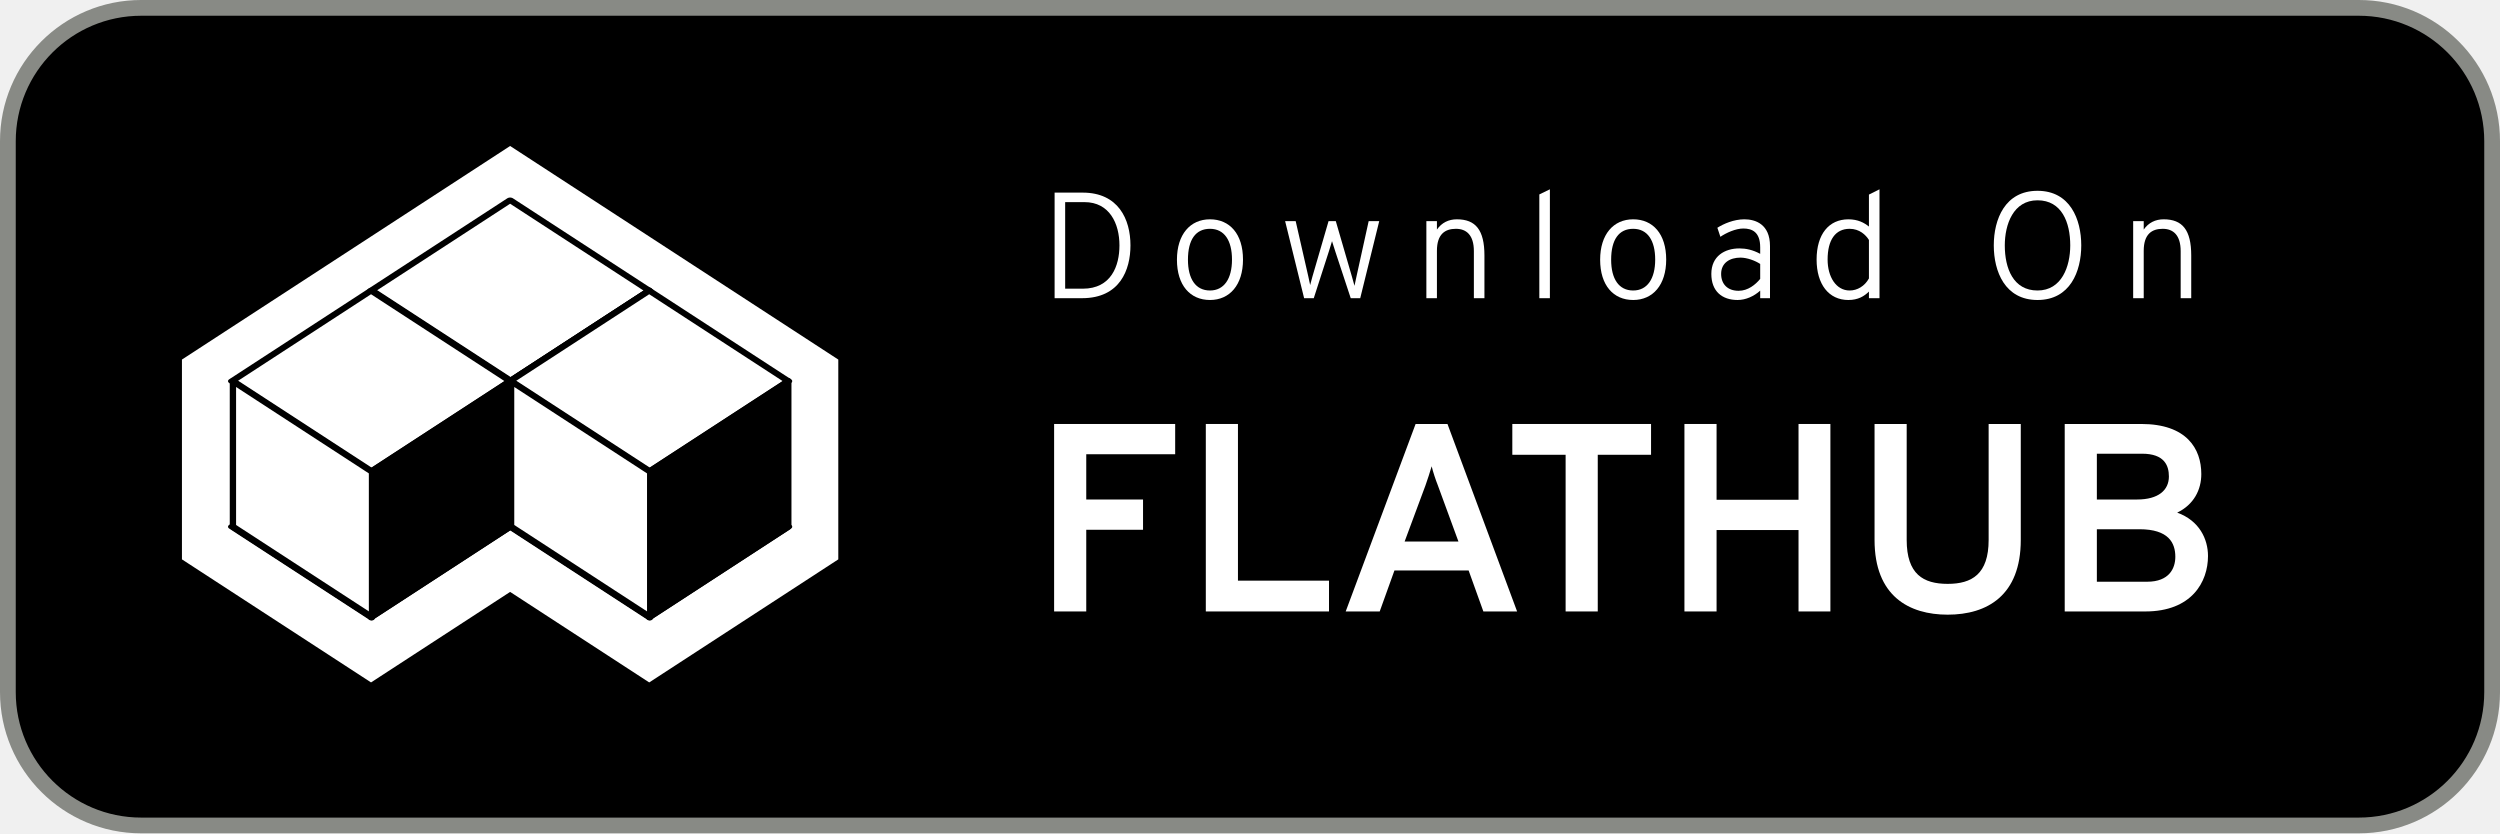
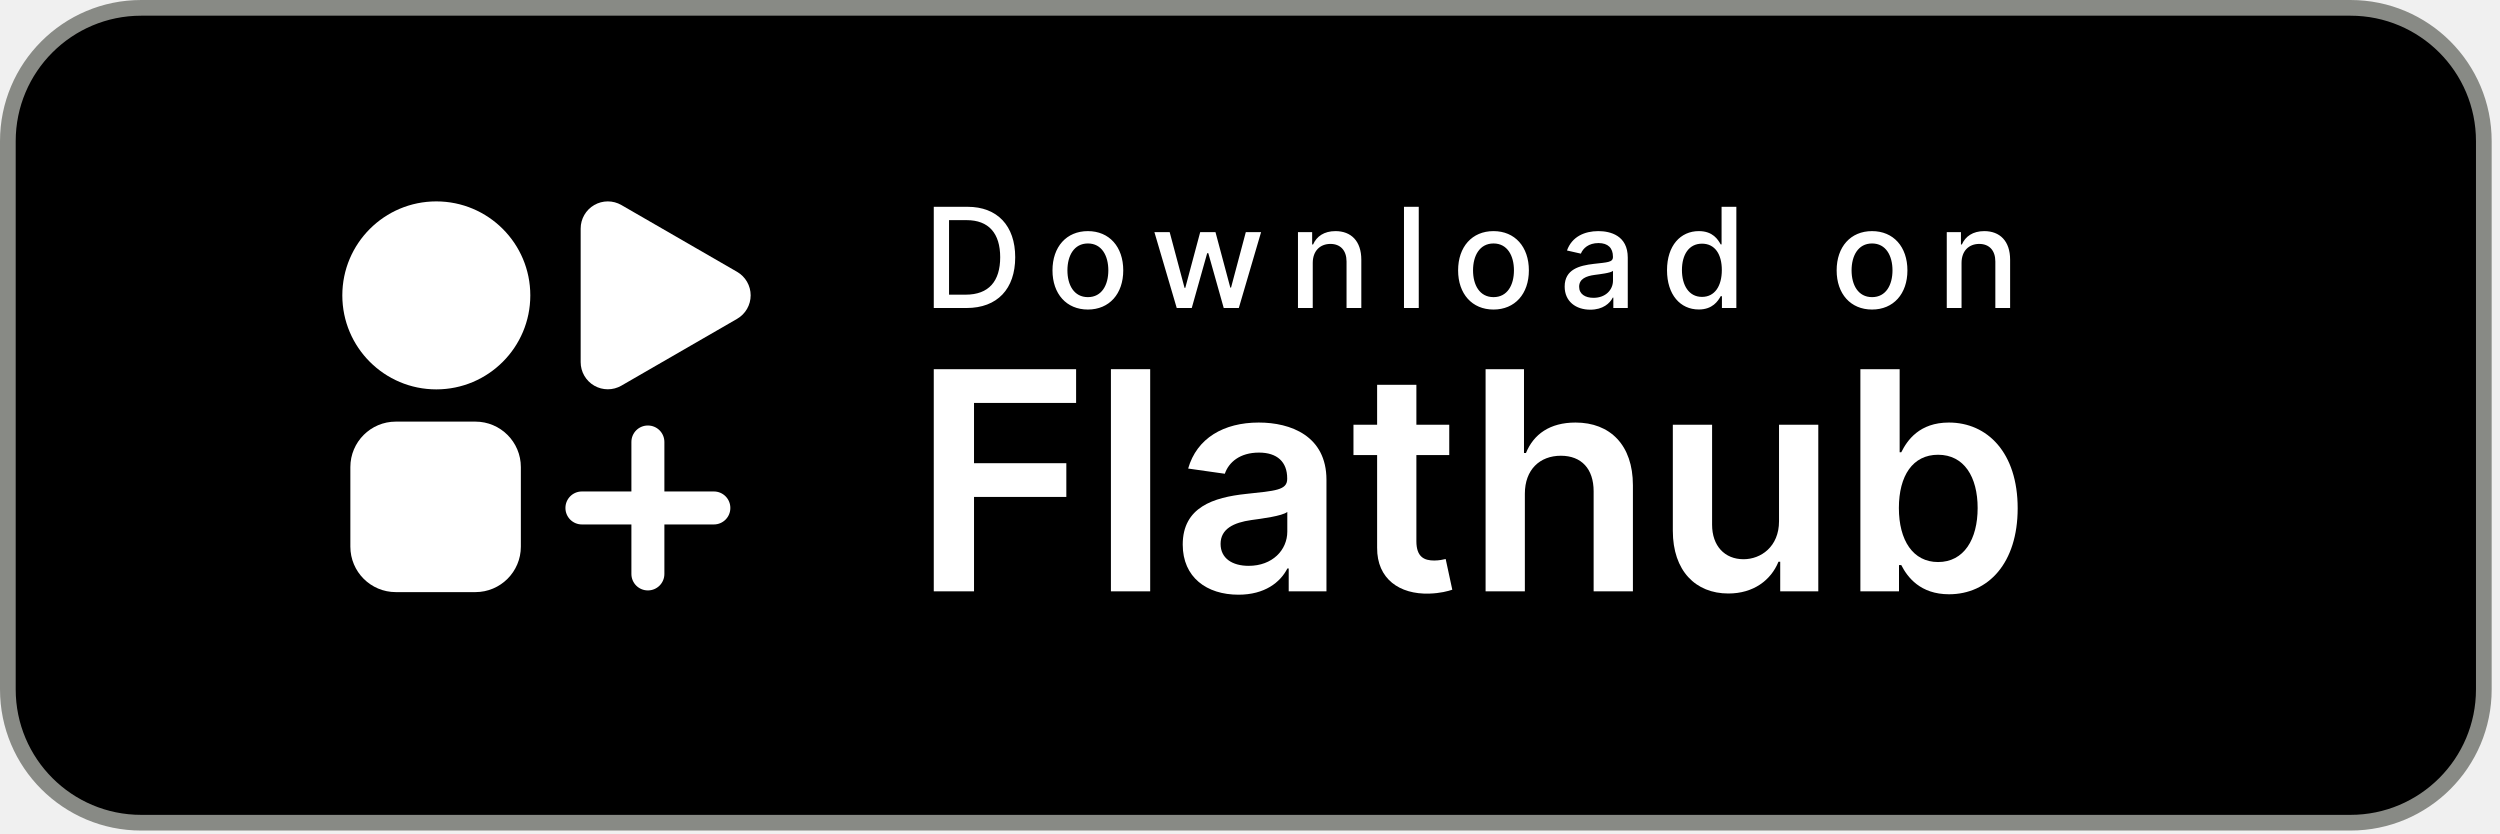
- <svg xmlns="http://www.w3.org/2000/svg" width="600" height="200" viewBox="0 0 600 200" version="1.1" id="svg8129">
-   <defs id="defs8123" />
-   <g id="layer1" transform="translate(0,-922.5196)">
-     <rect style="opacity:1;vector-effect:none;fill:#000000;fill-opacity:1;stroke:#888a85;stroke-width:3.78;stroke-linecap:butt;stroke-linejoin:miter;stroke-miterlimit:4;stroke-dasharray:none;stroke-dashoffset:0;stroke-opacity:1;marker:none;paint-order:normal" id="rect8720" width="596.22" height="196.22" x="1.89" y="924.409" rx="32" ry="32" />
-     <g aria-label="FLATHUB" style="color:#000000;font-style:normal;font-variant:normal;font-weight:bold;font-stretch:normal;font-size:64.277px;line-height:125%;font-family:Overpass;-inkscape-font-specification:'Overpass, Bold';font-variant-ligatures:normal;font-variant-caps:normal;font-variant-numeric:normal;font-feature-settings:normal;text-indent:0;text-align:start;text-decoration:none;text-decoration-line:none;letter-spacing:0px;word-spacing:0px;text-transform:none;writing-mode:lr-tb;direction:ltr;baseline-shift:baseline;text-anchor:start;display:inline;overflow:visible;visibility:visible;fill:#ffffff;fill-opacity:1;fill-rule:nonzero;stroke:none;stroke-width:1;stroke-linecap:butt;stroke-linejoin:miter;stroke-opacity:1;marker:none;marker-start:none;marker-mid:none;marker-end:none;enable-background:accumulate" id="text7686">
-       <path d="m 252.988,1069.268 h 7.713 v -19.604 h 13.627 v -7.263 h -13.627 v -10.863 h 21.34 v -7.263 h -29.053 z" style="fill:#ffffff;fill-opacity:1;stroke-width:1" id="path51" />
-       <path d="m 289.395,1069.268 h 29.567 v -7.392 H 297.108 v -37.602 h -7.713 z" style="fill:#ffffff;fill-opacity:1;stroke-width:1" id="path53" />
-       <path d="m 356.006,1069.268 h 8.099 l -16.712,-44.994 h -7.649 l -16.776,44.994 h 8.163 l 3.535,-9.834 h 17.805 z m -5.978,-16.776 h -12.92 l 5.014,-13.498 c 0.45,-1.286 1.093,-3.214 1.478,-4.564 0.321,1.35 0.964,3.278 1.478,4.564 z" style="fill:#ffffff;fill-opacity:1;stroke-width:1" id="path55" />
-       <path d="m 383.461,1031.666 h 12.791 v -7.392 h -33.295 v 7.392 h 12.791 v 37.602 h 7.713 z" style="fill:#ffffff;fill-opacity:1;stroke-width:1" id="path57" />
-       <path d="m 431.646,1069.268 h 7.649 v -44.994 h -7.649 v 18.19 h -19.669 v -18.19 h -7.713 v 44.994 h 7.713 v -19.54 h 19.669 z" style="fill:#ffffff;fill-opacity:1;stroke-width:1" id="path59" />
-       <path d="m 467.438,1070.04 c 9.513,0 17.548,-4.628 17.548,-17.933 v -27.832 h -7.713 v 27.832 c 0,8.227 -4.049,10.541 -9.834,10.541 -5.849,0 -9.834,-2.314 -9.834,-10.541 v -27.832 h -7.713 v 27.832 c 0,13.498 8.292,17.933 17.548,17.933 z" style="fill:#ffffff;fill-opacity:1;stroke-width:1" id="path61" />
-       <path d="m 495.532,1024.275 v 44.994 h 19.347 c 11.12,0 15.041,-7.07 15.041,-13.305 0,-4.049 -2.057,-8.485 -7.392,-10.413 3.985,-1.928 5.785,-5.464 5.785,-9.256 0,-6.106 -3.535,-12.02 -14.398,-12.02 z m 17.355,18.126 h -9.642 v -10.991 h 10.863 c 5.335,0 6.428,2.828 6.428,5.463 0,3.278 -2.507,5.528 -7.649,5.528 z m 2.443,19.733 h -12.084 v -12.598 h 10.22 c 7.006,0 8.613,3.278 8.613,6.62 0,2.764 -1.478,5.978 -6.749,5.978 z" style="fill:#ffffff;fill-opacity:1;stroke-width:1" id="path63" />
+ <svg xmlns="http://www.w3.org/2000/svg" width="300" height="100">
+   <g transform="translate(-348.1 -151.685)">
+     <rect style="vector-effect:none;fill:#000;fill-opacity:1;stroke:#888a85;stroke-width:1.883;stroke-linecap:butt;stroke-linejoin:miter;stroke-miterlimit:4;stroke-dasharray:none;stroke-dashoffset:0;stroke-opacity:1;marker:none;paint-order:normal" width="297.117" height="97.783" x="349.042" y="152.627" rx="16" ry="16" />
+     <g aria-label="Download on" style="font-weight:500;font-size:16.699px;line-height:1.25;font-family:Inter;-inkscape-font-specification:'Inter, Medium';letter-spacing:0;word-spacing:0;fill:#fff;stroke-width:.524">
+       <path d="M464.084 188.646c3.7 0 5.841-2.295 5.841-6.09 0-3.778-2.14-6.055-5.716-6.055h-4.056v12.145zm-2.099-1.601v-8.943h2.111c2.657 0 4.027 1.59 4.027 4.454 0 2.876-1.37 4.489-4.14 4.489zM478.644 188.83c2.568 0 4.246-1.88 4.246-4.697 0-2.834-1.678-4.714-4.246-4.714-2.567 0-4.246 1.88-4.246 4.714 0 2.817 1.679 4.697 4.246 4.697zm.006-1.489c-1.678 0-2.46-1.464-2.46-3.214 0-1.743.782-3.226 2.46-3.226 1.667 0 2.45 1.483 2.45 3.226 0 1.75-.783 3.214-2.45 3.214zM489.308 188.646h1.803l1.85-6.576h.136l1.85 6.576h1.81l2.674-9.109h-1.833l-1.773 6.66h-.089l-1.779-6.66h-1.832l-1.791 6.69h-.089l-1.785-6.69h-1.832zM505.63 183.238c0-1.453.889-2.283 2.122-2.283 1.204 0 1.933.788 1.933 2.11v5.58h1.773v-5.793c0-2.253-1.239-3.433-3.1-3.433-1.37 0-2.266.634-2.687 1.6h-.113v-1.482h-1.702v9.109h1.773zM518.35 176.501h-1.772v12.145h1.773zM527.319 188.83c2.568 0 4.246-1.88 4.246-4.697 0-2.834-1.678-4.714-4.246-4.714-2.568 0-4.246 1.88-4.246 4.714 0 2.817 1.678 4.697 4.246 4.697zm.006-1.489c-1.678 0-2.461-1.464-2.461-3.214 0-1.743.783-3.226 2.46-3.226 1.667 0 2.45 1.483 2.45 3.226 0 1.75-.783 3.214-2.45 3.214zM538.937 188.848c1.507 0 2.355-.765 2.693-1.447h.07v1.245h1.732v-6.049c0-2.65-2.087-3.178-3.534-3.178-1.648 0-3.166.664-3.76 2.324l1.667.38c.26-.646.925-1.27 2.117-1.27 1.144 0 1.731.6 1.731 1.632v.041c0 .647-.664.635-2.3.824-1.726.202-3.493.653-3.493 2.722 0 1.791 1.346 2.776 3.078 2.776zm.386-1.424c-1.002 0-1.726-.45-1.726-1.328 0-.949.842-1.287 1.868-1.423.575-.077 1.94-.231 2.194-.486v1.174c0 1.079-.86 2.063-2.336 2.063zM551.95 188.824c1.66 0 2.312-1.014 2.633-1.595h.148v1.417h1.731V176.5h-1.773v4.513h-.106c-.32-.563-.925-1.595-2.621-1.595-2.2 0-3.82 1.737-3.82 4.69 0 2.948 1.596 4.715 3.808 4.715zm.391-1.512c-1.583 0-2.408-1.394-2.408-3.22 0-1.809.807-3.167 2.408-3.167 1.548 0 2.378 1.263 2.378 3.167 0 1.915-.848 3.22-2.378 3.22zM572.744 188.83c2.568 0 4.246-1.88 4.246-4.697 0-2.834-1.678-4.714-4.246-4.714-2.568 0-4.246 1.88-4.246 4.714 0 2.817 1.678 4.697 4.246 4.697zm.006-1.489c-1.678 0-2.461-1.464-2.461-3.214 0-1.743.783-3.226 2.46-3.226 1.667 0 2.45 1.483 2.45 3.226 0 1.75-.783 3.214-2.45 3.214zM583.485 183.238c0-1.453.89-2.283 2.123-2.283 1.204 0 1.933.788 1.933 2.11v5.58h1.773v-5.793c0-2.253-1.24-3.433-3.101-3.433-1.37 0-2.266.634-2.687 1.6h-.112v-1.482h-1.702v9.109h1.773z" style="letter-spacing:2.747px" />
    </g>
-     <g transform="translate(-733.5843,141.6463)" id="g8587">
-       <path id="rect7736" d="m 856.014,830.226 -66.764,43.449 v 34.94 l 33.382,21.723 33.379,-21.723 v -0.005 l 0.003,0.003 33.382,21.726 33.379,-21.723 v -34.94 z" style="color:#000000;clip-rule:nonzero;display:inline;overflow:visible;visibility:visible;opacity:1;isolation:auto;mix-blend-mode:normal;color-interpolation:sRGB;color-interpolation-filters:linearRGB;solid-color:#000000;solid-opacity:1;fill:#000000;fill-opacity:1;fill-rule:nonzero;stroke:#ffffff;stroke-width:24;stroke-linecap:square;stroke-linejoin:miter;stroke-miterlimit:4;stroke-dasharray:none;stroke-dashoffset:0;stroke-opacity:1;marker:none;marker-start:none;marker-mid:none;marker-end:none;paint-order:normal;color-rendering:auto;image-rendering:auto;shape-rendering:auto;text-rendering:auto;enable-background:accumulate" />
-       <g style="stroke-width:0.756" transform="matrix(0.5022155,0,0,0.5063671,429.632,432.9046)" id="g7710">
-         <rect style="color:#000000;clip-rule:nonzero;display:inline;overflow:visible;visibility:visible;opacity:1;isolation:auto;mix-blend-mode:normal;color-interpolation:sRGB;color-interpolation-filters:linearRGB;solid-color:#000000;solid-opacity:1;fill:#000000;fill-opacity:1;fill-rule:nonzero;stroke:#000000;stroke-width:3.167;stroke-linecap:square;stroke-linejoin:round;stroke-miterlimit:4;stroke-dasharray:none;stroke-dashoffset:0;stroke-opacity:1;marker:none;marker-start:none;marker-mid:none;marker-end:none;paint-order:normal;color-rendering:auto;image-rendering:auto;shape-rendering:auto;text-rendering:auto;enable-background:accumulate" id="rect7688" width="79.11" height="79.11" x="1289.908" y="279.426" rx="0" ry="0" transform="matrix(0.8401933,0.5422871,-0.8401933,0.5422871,0,0)" />
-         <rect transform="matrix(0.8401933,0.5422871,-0.8401933,0.5422871,0,0)" ry="0" rx="0" y="215.806" x="1226.288" height="79.11" width="79.11" id="rect7690" style="color:#000000;clip-rule:nonzero;display:inline;overflow:visible;visibility:visible;opacity:1;isolation:auto;mix-blend-mode:normal;color-interpolation:sRGB;color-interpolation-filters:linearRGB;solid-color:#000000;solid-opacity:1;fill:#ffffff;fill-opacity:1;fill-rule:nonzero;stroke:#000000;stroke-width:3.167;stroke-linecap:square;stroke-linejoin:round;stroke-miterlimit:4;stroke-dasharray:none;stroke-dashoffset:0;stroke-opacity:1;marker:none;marker-start:none;marker-mid:none;marker-end:none;paint-order:normal;color-rendering:auto;image-rendering:auto;shape-rendering:auto;text-rendering:auto;enable-background:accumulate" />
-         <path style="color:#000000;clip-rule:nonzero;display:inline;overflow:visible;visibility:visible;opacity:1;isolation:auto;mix-blend-mode:normal;color-interpolation:sRGB;color-interpolation-filters:linearRGB;solid-color:#000000;solid-opacity:1;fill:#000000;fill-opacity:1;fill-rule:nonzero;stroke:#000000;stroke-width:3.023;stroke-linecap:square;stroke-linejoin:round;stroke-miterlimit:4;stroke-dasharray:none;stroke-dashoffset:0;stroke-opacity:1;marker:none;marker-start:none;marker-mid:none;marker-end:none;paint-order:normal;color-rendering:auto;image-rendering:auto;shape-rendering:auto;text-rendering:auto;enable-background:accumulate" d="m 915.468,824.93 -5e-5,69 -66.468,42.901 5e-5,-69 z" id="path7692" />
-         <path id="path7694" d="m 783,824.93 5e-5,69 66.468,42.901 -5e-5,-69 z" style="color:#000000;clip-rule:nonzero;display:inline;overflow:visible;visibility:visible;opacity:1;isolation:auto;mix-blend-mode:normal;color-interpolation:sRGB;color-interpolation-filters:linearRGB;solid-color:#000000;solid-opacity:1;fill:#ffffff;fill-opacity:1;fill-rule:nonzero;stroke:#000000;stroke-width:3.023;stroke-linecap:square;stroke-linejoin:round;stroke-miterlimit:4;stroke-dasharray:none;stroke-dashoffset:0;stroke-opacity:1;marker:none;marker-start:none;marker-mid:none;marker-end:none;paint-order:normal;color-rendering:auto;image-rendering:auto;shape-rendering:auto;text-rendering:auto;enable-background:accumulate" />
-       </g>
-       <g style="stroke-width:0.756" transform="matrix(0.5022155,0,0,0.5063671,463.0137,454.6285)" id="g7722">
-         <rect transform="matrix(0.8401933,0.5422871,-0.8401933,0.5422871,0,0)" ry="0" rx="0" y="279.426" x="1289.908" height="79.11" width="79.11" id="rect7714" style="color:#000000;clip-rule:nonzero;display:inline;overflow:visible;visibility:visible;opacity:1;isolation:auto;mix-blend-mode:normal;color-interpolation:sRGB;color-interpolation-filters:linearRGB;solid-color:#000000;solid-opacity:1;fill:#000000;fill-opacity:1;fill-rule:nonzero;stroke:#000000;stroke-width:3.167;stroke-linecap:square;stroke-linejoin:round;stroke-miterlimit:4;stroke-dasharray:none;stroke-dashoffset:0;stroke-opacity:1;marker:none;marker-start:none;marker-mid:none;marker-end:none;paint-order:normal;color-rendering:auto;image-rendering:auto;shape-rendering:auto;text-rendering:auto;enable-background:accumulate" />
-         <rect style="color:#000000;clip-rule:nonzero;display:inline;overflow:visible;visibility:visible;opacity:1;isolation:auto;mix-blend-mode:normal;color-interpolation:sRGB;color-interpolation-filters:linearRGB;solid-color:#000000;solid-opacity:1;fill:#ffffff;fill-opacity:1;fill-rule:nonzero;stroke:#000000;stroke-width:3.167;stroke-linecap:square;stroke-linejoin:round;stroke-miterlimit:4;stroke-dasharray:none;stroke-dashoffset:0;stroke-opacity:1;marker:none;marker-start:none;marker-mid:none;marker-end:none;paint-order:normal;color-rendering:auto;image-rendering:auto;shape-rendering:auto;text-rendering:auto;enable-background:accumulate" id="rect7716" width="79.11" height="79.11" x="1226.288" y="215.806" rx="0" ry="0" transform="matrix(0.8401933,0.5422871,-0.8401933,0.5422871,0,0)" />
-         <path id="path7718" d="m 915.468,824.93 -5e-5,69 -66.468,42.901 5e-5,-69 z" style="color:#000000;clip-rule:nonzero;display:inline;overflow:visible;visibility:visible;opacity:1;isolation:auto;mix-blend-mode:normal;color-interpolation:sRGB;color-interpolation-filters:linearRGB;solid-color:#000000;solid-opacity:1;fill:#000000;fill-opacity:1;fill-rule:nonzero;stroke:#000000;stroke-width:3.023;stroke-linecap:square;stroke-linejoin:round;stroke-miterlimit:4;stroke-dasharray:none;stroke-dashoffset:0;stroke-opacity:1;marker:none;marker-start:none;marker-mid:none;marker-end:none;paint-order:normal;color-rendering:auto;image-rendering:auto;shape-rendering:auto;text-rendering:auto;enable-background:accumulate" />
-         <path style="color:#000000;clip-rule:nonzero;display:inline;overflow:visible;visibility:visible;opacity:1;isolation:auto;mix-blend-mode:normal;color-interpolation:sRGB;color-interpolation-filters:linearRGB;solid-color:#000000;solid-opacity:1;fill:#ffffff;fill-opacity:1;fill-rule:nonzero;stroke:#000000;stroke-width:3.023;stroke-linecap:square;stroke-linejoin:round;stroke-miterlimit:4;stroke-dasharray:none;stroke-dashoffset:0;stroke-opacity:1;marker:none;marker-start:none;marker-mid:none;marker-end:none;paint-order:normal;color-rendering:auto;image-rendering:auto;shape-rendering:auto;text-rendering:auto;enable-background:accumulate" d="m 783,824.93 5e-5,69 66.468,42.901 -5e-5,-69 z" id="path7720" />
-       </g>
-       <g style="stroke-width:0.756" id="g7734" transform="matrix(0.5022155,0,0,0.5063671,396.2504,454.6285)">
-         <rect style="color:#000000;clip-rule:nonzero;display:inline;overflow:visible;visibility:visible;opacity:1;isolation:auto;mix-blend-mode:normal;color-interpolation:sRGB;color-interpolation-filters:linearRGB;solid-color:#000000;solid-opacity:1;fill:#000000;fill-opacity:1;fill-rule:nonzero;stroke:#000000;stroke-width:3.167;stroke-linecap:square;stroke-linejoin:round;stroke-miterlimit:4;stroke-dasharray:none;stroke-dashoffset:0;stroke-opacity:1;marker:none;marker-start:none;marker-mid:none;marker-end:none;paint-order:normal;color-rendering:auto;image-rendering:auto;shape-rendering:auto;text-rendering:auto;enable-background:accumulate" id="rect7726" width="79.11" height="79.11" x="1289.908" y="279.426" rx="0" ry="0" transform="matrix(0.8401933,0.5422871,-0.8401933,0.5422871,0,0)" />
-         <rect transform="matrix(0.8401933,0.5422871,-0.8401933,0.5422871,0,0)" ry="0" rx="0" y="215.806" x="1226.288" height="79.11" width="79.11" id="rect7728" style="color:#000000;clip-rule:nonzero;display:inline;overflow:visible;visibility:visible;opacity:1;isolation:auto;mix-blend-mode:normal;color-interpolation:sRGB;color-interpolation-filters:linearRGB;solid-color:#000000;solid-opacity:1;fill:#ffffff;fill-opacity:1;fill-rule:nonzero;stroke:#000000;stroke-width:3.167;stroke-linecap:square;stroke-linejoin:round;stroke-miterlimit:4;stroke-dasharray:none;stroke-dashoffset:0;stroke-opacity:1;marker:none;marker-start:none;marker-mid:none;marker-end:none;paint-order:normal;color-rendering:auto;image-rendering:auto;shape-rendering:auto;text-rendering:auto;enable-background:accumulate" />
-         <path style="color:#000000;clip-rule:nonzero;display:inline;overflow:visible;visibility:visible;opacity:1;isolation:auto;mix-blend-mode:normal;color-interpolation:sRGB;color-interpolation-filters:linearRGB;solid-color:#000000;solid-opacity:1;fill:#000000;fill-opacity:1;fill-rule:nonzero;stroke:#000000;stroke-width:3.023;stroke-linecap:square;stroke-linejoin:round;stroke-miterlimit:4;stroke-dasharray:none;stroke-dashoffset:0;stroke-opacity:1;marker:none;marker-start:none;marker-mid:none;marker-end:none;paint-order:normal;color-rendering:auto;image-rendering:auto;shape-rendering:auto;text-rendering:auto;enable-background:accumulate" d="m 915.468,824.93 -5e-5,69 -66.468,42.901 5e-5,-69 z" id="path7730" />
-         <path id="path7732" d="m 783,824.93 5e-5,69 66.468,42.901 -5e-5,-69 z" style="color:#000000;clip-rule:nonzero;display:inline;overflow:visible;visibility:visible;opacity:1;isolation:auto;mix-blend-mode:normal;color-interpolation:sRGB;color-interpolation-filters:linearRGB;solid-color:#000000;solid-opacity:1;fill:#ffffff;fill-opacity:1;fill-rule:nonzero;stroke:#000000;stroke-width:3.023;stroke-linecap:square;stroke-linejoin:round;stroke-miterlimit:4;stroke-dasharray:none;stroke-dashoffset:0;stroke-opacity:1;marker:none;marker-start:none;marker-mid:none;marker-end:none;paint-order:normal;color-rendering:auto;image-rendering:auto;shape-rendering:auto;text-rendering:auto;enable-background:accumulate" />
-       </g>
+     <g aria-label="Flathub" style="font-weight:600;font-size:36.656px;line-height:125%;font-family:Inter;-inkscape-font-specification:'Inter, Semi-Bold';text-align:center;letter-spacing:0;word-spacing:0;baseline-shift:baseline;text-anchor:middle;display:inline;overflow:visible;fill:#fff;stroke-width:1.36;marker:none;marker-start:none;marker-mid:none;marker-end:none;enable-background:accumulate">
+       <path d="M460.153 222.645h4.83V211.32h11.077v-4.048h-11.078v-7.238h12.25v-4.048h-17.08z" />
+       <path d="M486.122 195.986h-4.712v26.66h4.712z" />
+       <path d="M496.718 223.049c3.137 0 5.012-1.471 5.87-3.15h.157v2.746h4.53v-13.382c0-5.285-4.309-6.873-8.123-6.873-4.204 0-7.433 1.875-8.474 5.52l4.4.625c.468-1.367 1.796-2.539 4.1-2.539 2.187 0 3.385 1.12 3.385 3.085v.078c0 1.354-1.42 1.42-4.947 1.797-3.879.416-7.589 1.575-7.589 6.079 0 3.93 2.877 6.014 6.691 6.014zm1.224-3.463c-1.966 0-3.372-.898-3.372-2.63 0-1.809 1.575-2.564 3.684-2.863 1.237-.17 3.71-.482 4.322-.976v2.356c0 2.226-1.797 4.113-4.634 4.113z" />
+       <path d="M522.01 202.65h-3.944v-4.79h-4.712v4.79h-2.838v3.646h2.838v11.116c-.026 3.762 2.708 5.61 6.248 5.506 1.341-.039 2.265-.299 2.773-.468l-.794-3.684c-.26.065-.794.182-1.38.182-1.185 0-2.135-.416-2.135-2.317v-10.335h3.944z" />
+       <path d="M531.083 210.93c0-2.89 1.797-4.556 4.322-4.556 2.473 0 3.931 1.575 3.931 4.27v12.001h4.713v-12.73c0-4.83-2.734-7.525-6.887-7.525-3.072 0-5.024 1.393-5.948 3.658h-.235v-10.062h-4.608v26.66h4.712z" />
+       <path d="M561.583 214.236c0 3.046-2.174 4.556-4.257 4.556-2.265 0-3.775-1.601-3.775-4.14v-12.001h-4.712v12.73c0 4.804 2.733 7.524 6.665 7.524 2.994 0 5.102-1.575 6.014-3.814h.208v3.554h4.569v-19.994h-4.712z" />
+       <path d="M571.346 222.645h4.634v-3.15h.273c.742 1.458 2.291 3.502 5.728 3.502 4.712 0 8.24-3.736 8.24-10.323 0-6.665-3.632-10.284-8.253-10.284-3.528 0-4.999 2.122-5.715 3.567h-.195v-9.971h-4.712zm4.62-9.997c0-3.88 1.667-6.392 4.7-6.392 3.137 0 4.751 2.669 4.751 6.392 0 3.749-1.64 6.482-4.751 6.482-3.007 0-4.7-2.603-4.7-6.482z" />
    </g>
-     <g aria-label="Download On" style="font-style:normal;font-variant:normal;font-weight:300;font-stretch:normal;font-size:36.196px;line-height:1.25;font-family:Overpass;-inkscape-font-specification:'Overpass, Light';font-variant-ligatures:normal;font-variant-caps:normal;font-variant-numeric:normal;font-feature-settings:normal;text-align:start;letter-spacing:0px;word-spacing:0px;writing-mode:lr-tb;text-anchor:start;fill:#ffffff;fill-opacity:1;stroke:none;stroke-width:1" id="text8718">
-       <path d="m 253.105,968.748 v 25.337 h 6.588 c 9.121,0 11.619,-6.841 11.619,-12.669 0,-6.262 -2.896,-12.669 -11.474,-12.669 z m 6.769,23.057 h -4.235 v -20.776 h 4.633 c 6.009,0 8.397,5.14 8.397,10.388 0,4.923 -1.991,10.388 -8.796,10.388 z" style="font-style:normal;font-variant:normal;font-weight:300;font-stretch:normal;font-size:36.196px;font-family:Overpass;-inkscape-font-specification:'Overpass, Light';font-variant-ligatures:normal;font-variant-caps:normal;font-variant-numeric:normal;font-feature-settings:normal;text-align:start;letter-spacing:6.64px;writing-mode:lr-tb;text-anchor:start;fill:#ffffff;fill-opacity:1;stroke-width:1" id="path30" />
-       <path d="m 290.393,994.519 c 4.742,0 7.927,-3.62 7.927,-9.701 0,-6.153 -3.185,-9.664 -7.927,-9.664 -4.742,0 -7.927,3.62 -7.927,9.7 0,6.153 3.185,9.664 7.927,9.664 z m 0,-2.28 c -3.439,0 -5.285,-2.787 -5.285,-7.384 0,-4.814 1.846,-7.42 5.285,-7.42 3.439,0 5.285,2.787 5.285,7.384 0,4.633 -1.918,7.42 -5.285,7.42 z" style="font-style:normal;font-variant:normal;font-weight:300;font-stretch:normal;font-size:36.196px;font-family:Overpass;-inkscape-font-specification:'Overpass, Light';font-variant-ligatures:normal;font-variant-caps:normal;font-variant-numeric:normal;font-feature-settings:normal;text-align:start;letter-spacing:6.64px;writing-mode:lr-tb;text-anchor:start;fill:#ffffff;fill-opacity:1;stroke-width:1" id="path32" />
-       <path d="m 312.989,994.085 h 2.317 l 3.62,-11.221 c 0.181,-0.579 0.471,-1.484 0.76,-2.461 0.29,0.977 0.615,1.918 0.796,2.498 l 3.692,11.185 h 2.28 l 4.561,-18.496 h -2.534 l -2.932,13.32 c -0.145,0.724 -0.326,1.448 -0.471,2.208 -0.217,-0.76 -0.398,-1.484 -0.615,-2.208 l -3.873,-13.32 h -1.737 l -3.873,13.32 c -0.181,0.688 -0.362,1.303 -0.543,2.027 l -0.434,-2.027 -3.04,-13.32 h -2.534 z" style="font-style:normal;font-variant:normal;font-weight:300;font-stretch:normal;font-size:36.196px;font-family:Overpass;-inkscape-font-specification:'Overpass, Light';font-variant-ligatures:normal;font-variant-caps:normal;font-variant-numeric:normal;font-feature-settings:normal;text-align:start;letter-spacing:6.64px;writing-mode:lr-tb;text-anchor:start;fill:#ffffff;fill-opacity:1;stroke-width:1" id="path34" />
-       <path d="m 353.73,994.085 h 2.534 v -10.243 c 0,-6.117 -2.099,-8.687 -6.624,-8.687 -1.955,0 -3.62,0.796 -4.778,2.461 v -2.027 h -2.534 v 18.496 h 2.534 v -11.366 c 0,-4.018 1.955,-5.285 4.561,-5.285 2.461,0 4.307,1.448 4.307,5.357 z" style="font-style:normal;font-variant:normal;font-weight:300;font-stretch:normal;font-size:36.196px;font-family:Overpass;-inkscape-font-specification:'Overpass, Light';font-variant-ligatures:normal;font-variant-caps:normal;font-variant-numeric:normal;font-feature-settings:normal;text-align:start;letter-spacing:6.64px;writing-mode:lr-tb;text-anchor:start;fill:#ffffff;fill-opacity:1;stroke-width:1" id="path36" />
-       <path d="m 369.439,994.085 h 2.534 v -26.133 l -2.534,1.231 z" style="font-style:normal;font-variant:normal;font-weight:300;font-stretch:normal;font-size:36.196px;font-family:Overpass;-inkscape-font-specification:'Overpass, Light';font-variant-ligatures:normal;font-variant-caps:normal;font-variant-numeric:normal;font-feature-settings:normal;text-align:start;letter-spacing:6.64px;writing-mode:lr-tb;text-anchor:start;fill:#ffffff;fill-opacity:1;stroke-width:1" id="path38" />
-       <path d="m 391.961,994.519 c 4.742,0 7.927,-3.62 7.927,-9.701 0,-6.153 -3.185,-9.664 -7.927,-9.664 -4.742,0 -7.927,3.62 -7.927,9.7 0,6.153 3.185,9.664 7.927,9.664 z m 0,-2.28 c -3.439,0 -5.285,-2.787 -5.285,-7.384 0,-4.814 1.846,-7.42 5.285,-7.42 3.439,0 5.285,2.787 5.285,7.384 0,4.633 -1.918,7.42 -5.285,7.42 z" style="font-style:normal;font-variant:normal;font-weight:300;font-stretch:normal;font-size:36.196px;font-family:Overpass;-inkscape-font-specification:'Overpass, Light';font-variant-ligatures:normal;font-variant-caps:normal;font-variant-numeric:normal;font-feature-settings:normal;text-align:start;letter-spacing:6.64px;writing-mode:lr-tb;text-anchor:start;fill:#ffffff;fill-opacity:1;stroke-width:1" id="path40" />
-       <path d="m 422.447,994.085 h 2.353 v -12.524 c 0,-5.248 -3.511,-6.407 -6.153,-6.407 -2.534,0 -4.995,1.086 -6.479,2.027 l 0.724,2.172 c 1.375,-0.941 3.656,-1.991 5.502,-1.991 2.063,0 4.054,0.796 4.054,4.524 v 1.556 c -1.81,-0.977 -3.439,-1.303 -4.995,-1.303 -3.511,0 -6.732,1.846 -6.732,6.117 0,4.163 2.57,6.262 6.298,6.262 1.991,0 3.945,-0.905 5.429,-2.244 z m -5.176,-1.774 c -2.679,0 -4.199,-1.629 -4.199,-4.054 0,-2.679 2.136,-3.909 4.633,-3.909 1.593,0 3.547,0.724 4.742,1.52 v 3.583 c -1.122,1.375 -2.932,2.859 -5.176,2.859 z" style="font-style:normal;font-variant:normal;font-weight:300;font-stretch:normal;font-size:36.196px;font-family:Overpass;-inkscape-font-specification:'Overpass, Light';font-variant-ligatures:normal;font-variant-caps:normal;font-variant-numeric:normal;font-feature-settings:normal;text-align:start;letter-spacing:6.64px;writing-mode:lr-tb;text-anchor:start;fill:#ffffff;fill-opacity:1;stroke-width:1" id="path42" />
-       <path d="m 443.621,994.519 c 2.317,0 3.801,-0.905 4.923,-2.027 v 1.593 h 2.534 v -26.133 l -2.534,1.267 v 7.674 c -1.122,-0.905 -2.642,-1.737 -4.923,-1.737 -4.705,0 -7.637,3.583 -7.637,9.664 0,5.9 2.896,9.701 7.637,9.701 z m 0.29,-2.28 c -3.258,0 -5.285,-3.294 -5.285,-7.42 0,-4.742 1.882,-7.384 5.285,-7.384 2.353,0 3.873,1.448 4.633,2.679 v 9.23 c -1.013,1.846 -2.787,2.896 -4.633,2.896 z" style="font-style:normal;font-variant:normal;font-weight:300;font-stretch:normal;font-size:36.196px;font-family:Overpass;-inkscape-font-specification:'Overpass, Light';font-variant-ligatures:normal;font-variant-caps:normal;font-variant-numeric:normal;font-feature-settings:normal;text-align:start;letter-spacing:6.64px;writing-mode:lr-tb;text-anchor:start;fill:#ffffff;fill-opacity:1;stroke-width:1" id="path44" />
-       <path d="m 489.005,994.519 c 7.818,0 10.497,-6.841 10.497,-13.103 0,-6.262 -2.679,-13.103 -10.497,-13.103 -7.818,0 -10.497,6.841 -10.497,13.103 0,6.262 2.679,13.103 10.497,13.103 z m 0,-2.28 c -5.828,0 -7.855,-5.321 -7.855,-10.823 0,-5.031 2.027,-10.823 7.855,-10.823 5.828,0 7.855,5.321 7.855,10.823 0,5.031 -2.027,10.823 -7.855,10.823 z" style="font-style:normal;font-variant:normal;font-weight:300;font-stretch:normal;font-size:36.196px;font-family:Overpass;-inkscape-font-specification:'Overpass, Light';font-variant-ligatures:normal;font-variant-caps:normal;font-variant-numeric:normal;font-feature-settings:normal;text-align:start;letter-spacing:6.64px;writing-mode:lr-tb;text-anchor:start;fill:#ffffff;fill-opacity:1;stroke-width:1" id="path46" />
-       <path d="m 523.361,994.085 h 2.534 v -10.243 c 0,-6.117 -2.099,-8.687 -6.624,-8.687 -1.955,0 -3.62,0.796 -4.778,2.461 v -2.027 h -2.534 v 18.496 h 2.534 v -11.366 c 0,-4.018 1.955,-5.285 4.561,-5.285 2.461,0 4.307,1.448 4.307,5.357 z" style="font-style:normal;font-variant:normal;font-weight:300;font-stretch:normal;font-size:36.196px;font-family:Overpass;-inkscape-font-specification:'Overpass, Light';font-variant-ligatures:normal;font-variant-caps:normal;font-variant-numeric:normal;font-feature-settings:normal;text-align:start;letter-spacing:6.64px;writing-mode:lr-tb;text-anchor:start;fill:#ffffff;fill-opacity:1;stroke-width:1" id="path48" />
+     <g style="fill:#fff;stroke-width:.718" transform="matrix(1.24662 0 0 1.24662 192.661 67.896)">
+       <circle style="fill:#fff;stroke-width:.19" cx="166.688" cy="95.647" r="9.048" />
+       <rect style="fill:#fff;stroke-width:.19" width="16.412" height="16.412" x="158.414" y="107.798" rx="4.377" ry="4.377" />
+       <path style="fill:#fff;stroke-width:.179" d="M69.514 58.833H57.486a2.444 2.444 60 0 1-2.117-3.666l.89-1.542 5.124-8.875a2.444 2.444 0 0 1 4.234 0l.89 1.542 5.124 8.875a2.444 2.444 120 0 1-2.117 3.666z" transform="scale(1.06914 -1.06914) rotate(-30 -146.513 -226)" />
+       <path style="fill:#fff;stroke-width:1.899" d="M194.992 116.11c0 .88-.708 1.587-1.588 1.587h-12.7c-.88 0-1.587-.708-1.587-1.587 0-.88.708-1.588 1.587-1.588h12.7c.88 0 1.588.708 1.588 1.588zm-7.938-7.938c.88 0 1.588.708 1.588 1.588v12.7c0 .88-.708 1.587-1.588 1.587-.88 0-1.587-.708-1.587-1.587v-12.7c0-.88.708-1.588 1.587-1.588z" />
    </g>
  </g>
</svg>
